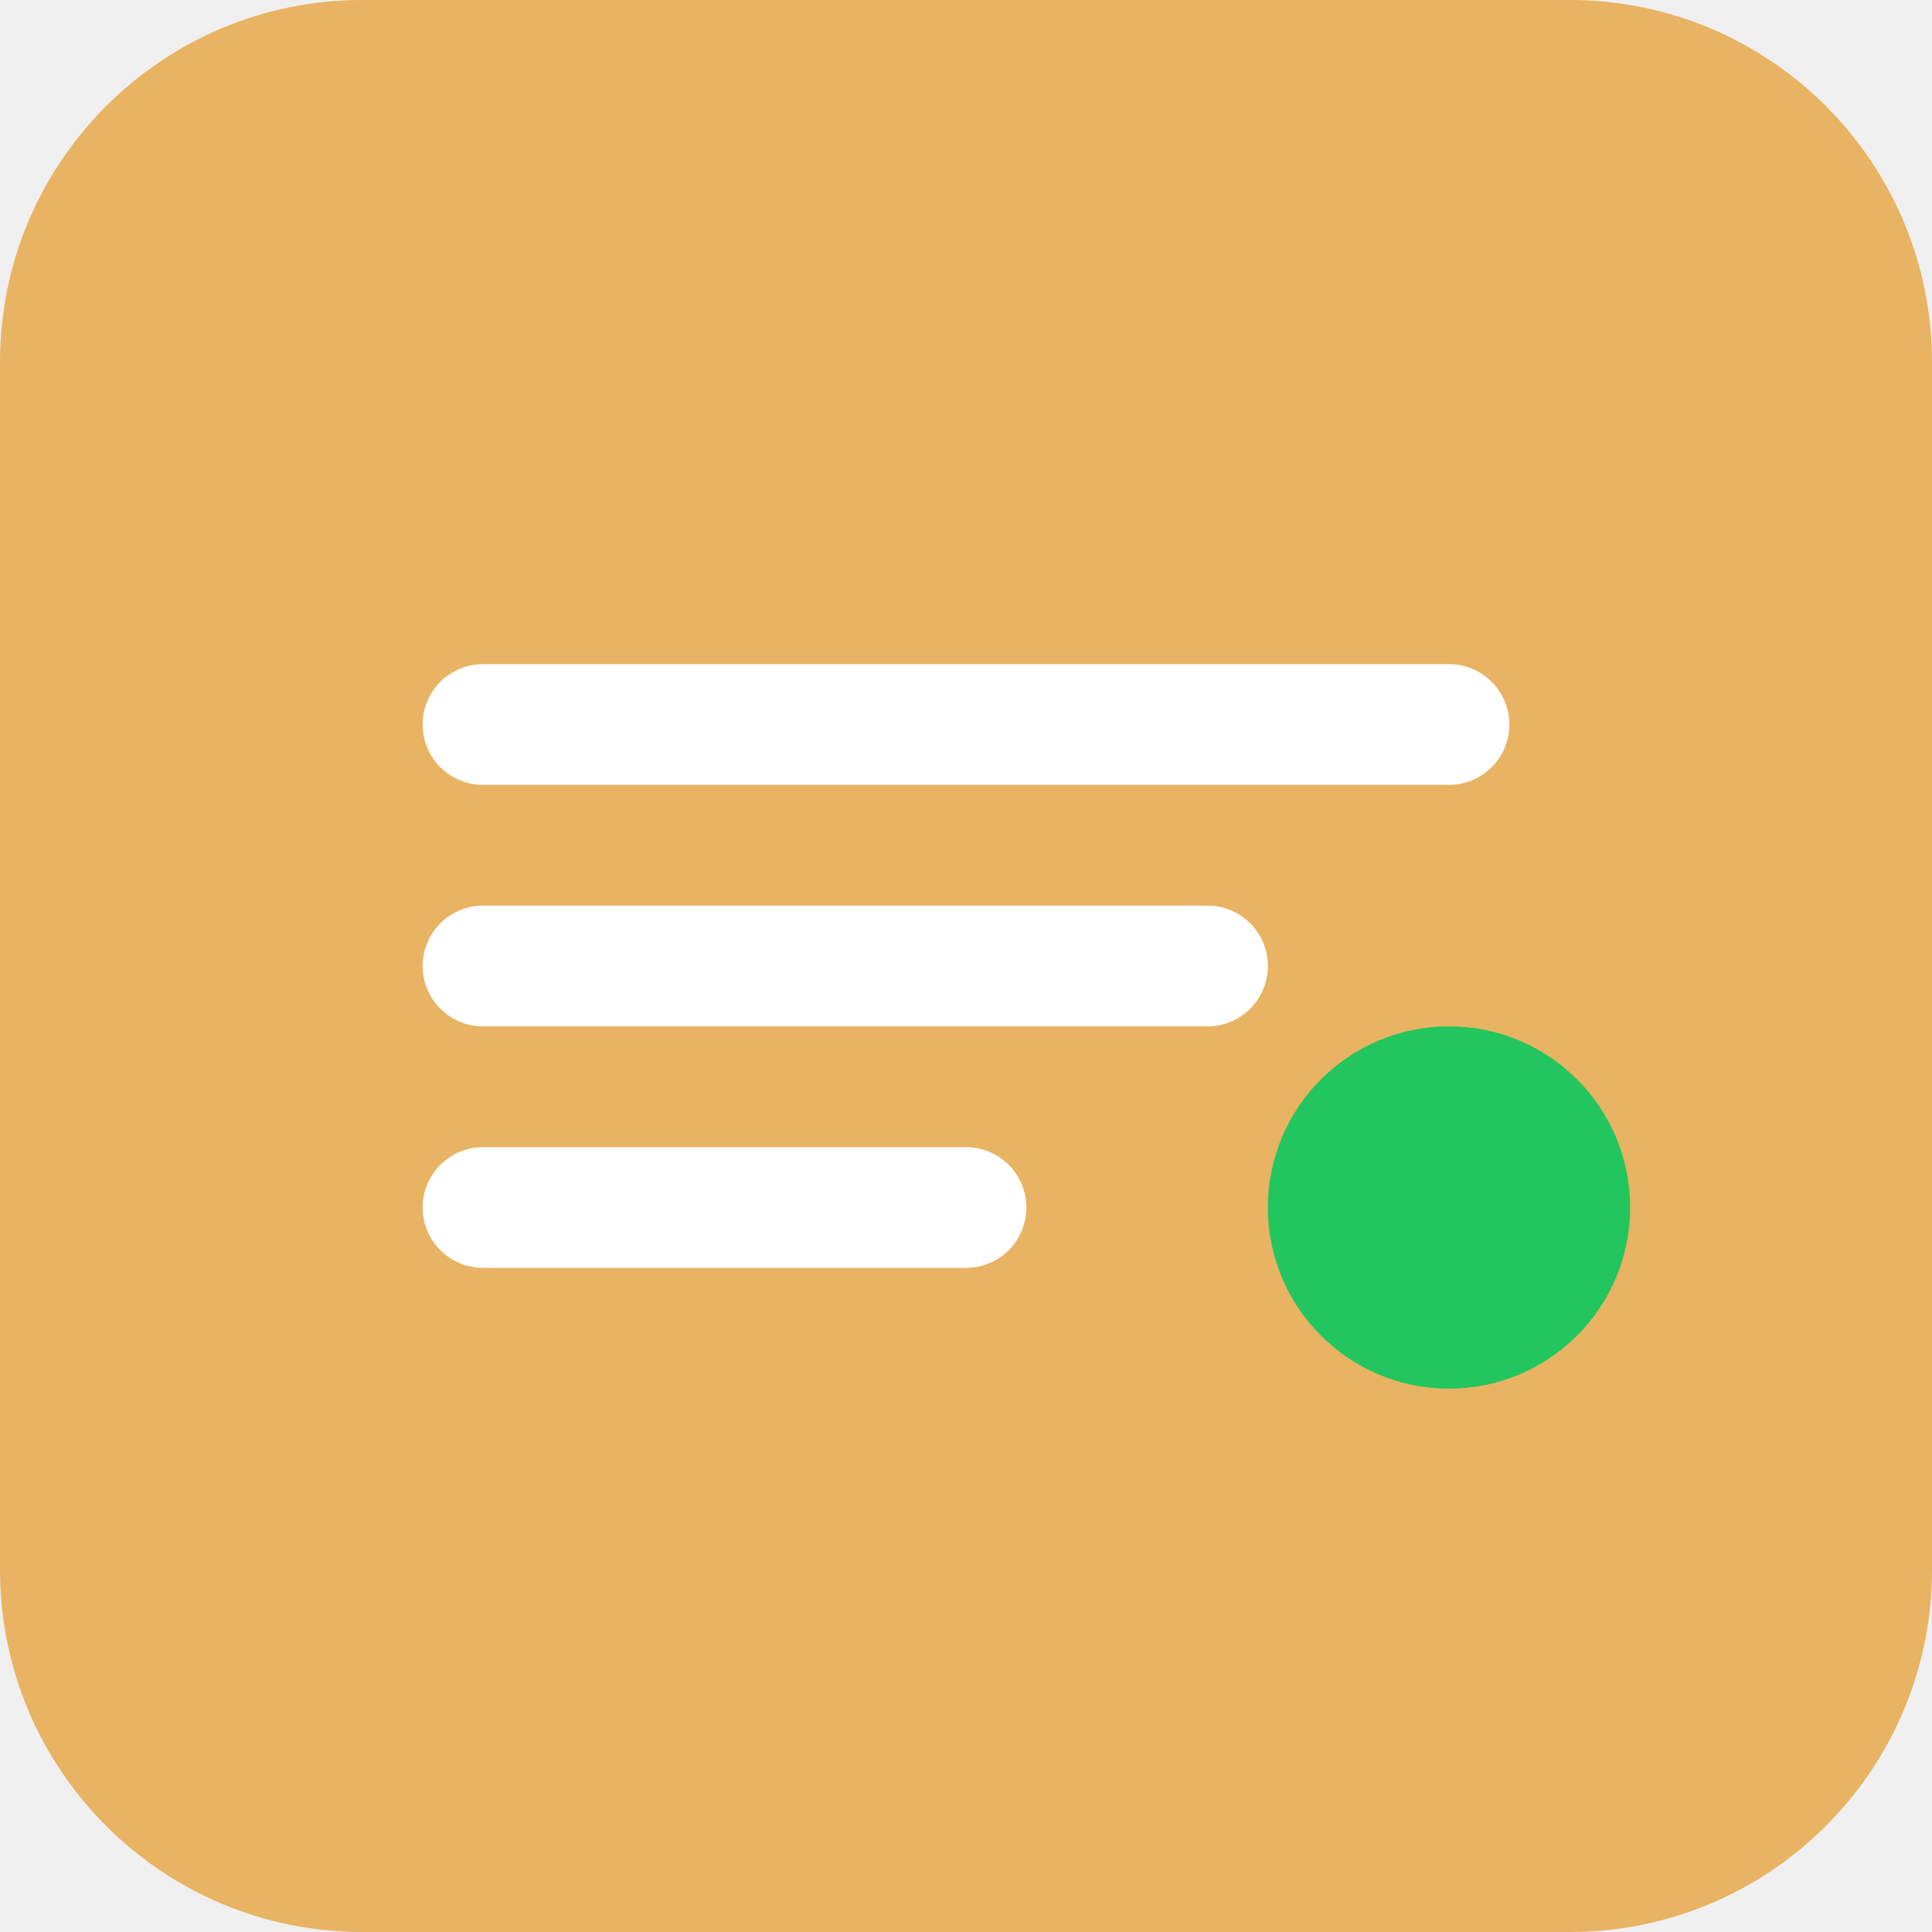
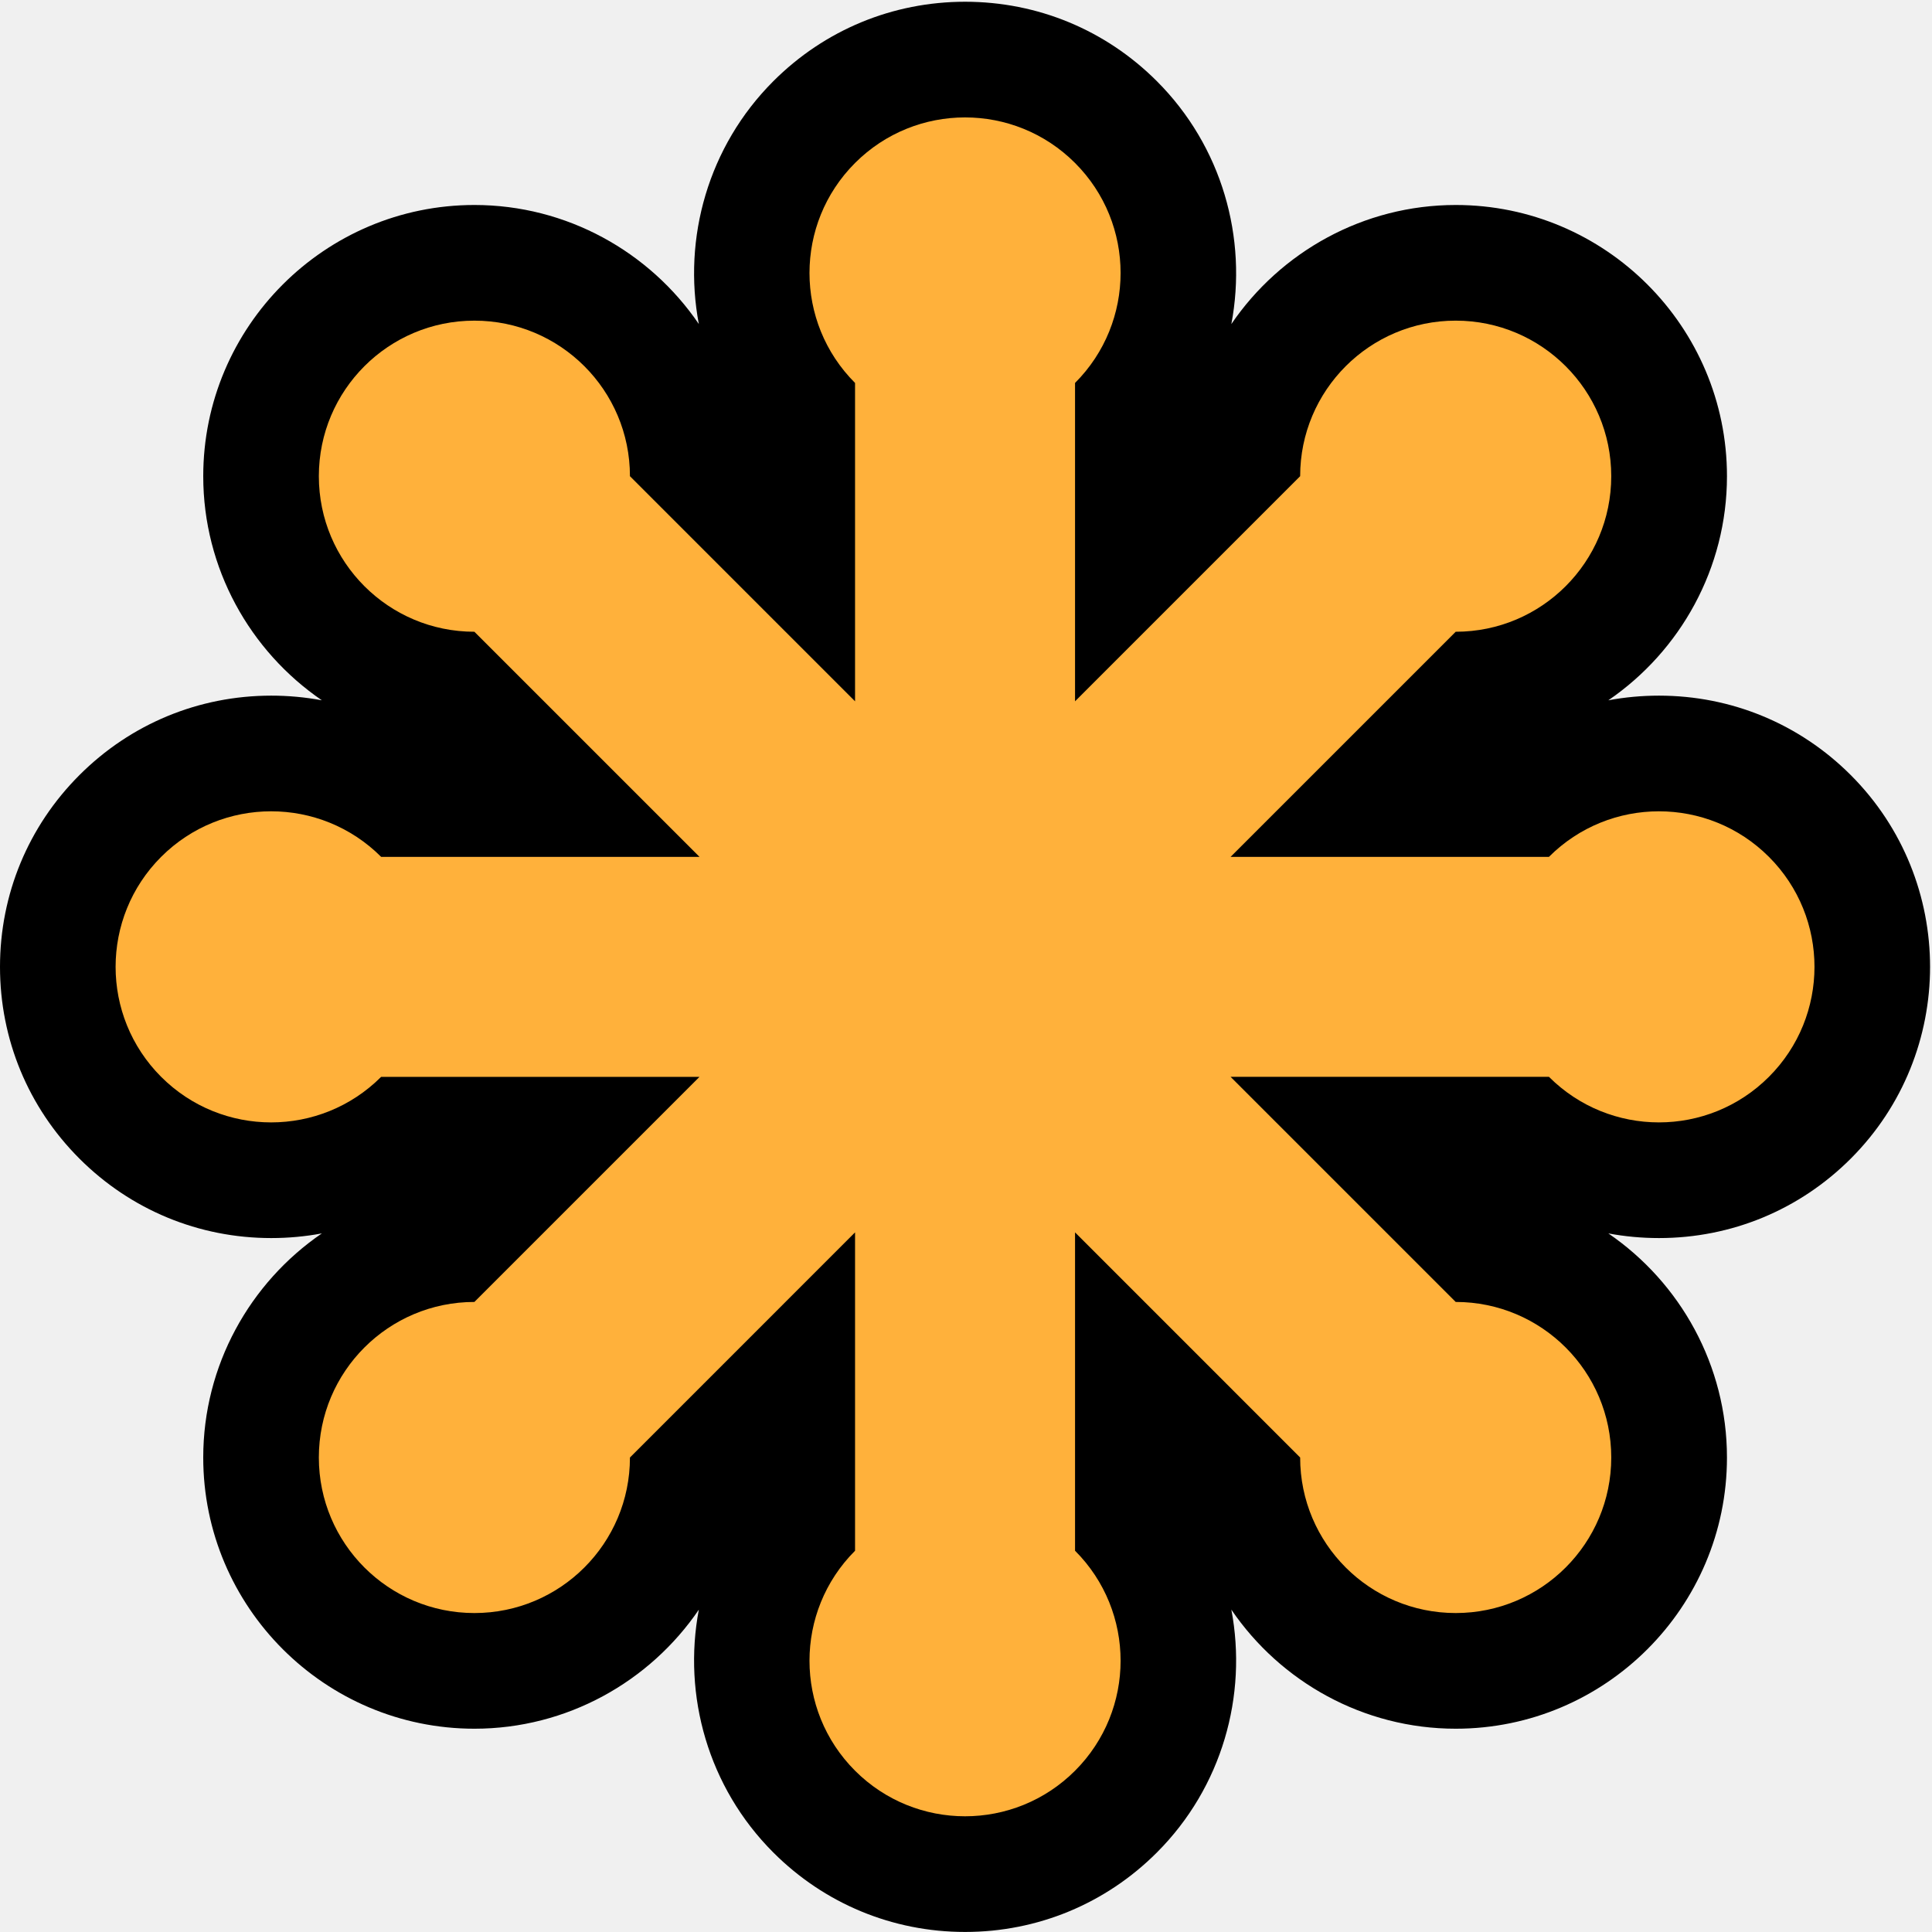
- <svg xmlns="http://www.w3.org/2000/svg" viewBox="0 0 32 32" fill="none">
-   <rect width="32" height="32" rx="6" fill="#e8b362" />
-   <path d="M8 12h16M8 16h12M8 20h8" stroke="#fff" stroke-width="2" stroke-linecap="round" />
-   <circle cx="24" cy="20" r="3" fill="#22c55e" />
+ <svg xmlns="http://www.w3.org/2000/svg" width="2500" height="2500" viewBox="0 0 256 256" preserveAspectRatio="xMinYMin meet">
+   <path d="M245.235 153.524c14.012-14.012 14.011-36.811 0-50.823-6.787-6.788-15.812-10.525-25.411-10.525-2.28 0-4.523.208-6.712.617 9.538-6.524 15.72-17.495 15.72-29.694 0-19.816-16.122-35.937-35.938-35.937-12.223 0-23.213 6.205-29.733 15.776 2.157-11.377-1.226-23.537-9.87-32.18C146.506 3.97 137.48.232 127.882.232c-9.6 0-18.624 3.738-25.412 10.526-8.643 8.643-12.026 20.803-9.87 32.18-6.519-9.57-17.509-15.776-29.733-15.776-19.815 0-35.936 16.12-35.936 35.937 0 12.2 6.18 23.17 15.718 29.694a36.487 36.487 0 0 0-6.711-.617c-9.6 0-18.624 3.738-25.411 10.526C3.738 109.489 0 118.514 0 128.112c0 9.6 3.738 18.624 10.526 25.412 6.787 6.787 15.812 10.526 25.41 10.526 2.28 0 4.523-.208 6.712-.618-9.538 6.525-15.718 17.496-15.718 29.695 0 19.815 16.12 35.936 35.936 35.936 12.224 0 23.215-6.206 29.734-15.776-2.157 11.378 1.226 23.538 9.87 32.18 6.787 6.788 15.812 10.526 25.41 10.526 9.6 0 18.625-3.738 25.412-10.526 8.643-8.643 12.026-20.803 9.869-32.18 6.52 9.57 17.51 15.776 29.733 15.776 19.816 0 35.937-16.12 35.937-35.936 0-12.2-6.18-23.17-15.719-29.695 2.189.41 4.433.618 6.712.618 9.599 0 18.624-3.739 25.411-10.526" />
+   <path d="M234.391 113.538c-8.049-8.048-21.099-8.048-29.148 0h-42.184l29.829-29.828c11.383 0 20.61-9.228 20.61-20.611 0-11.383-9.227-20.612-20.61-20.612-11.384 0-20.611 9.229-20.611 20.612l-29.829 29.829V50.743c8.049-8.049 8.049-21.099 0-29.148-8.05-8.05-21.1-8.05-29.149 0s-8.049 21.1 0 29.148v42.185l-29.828-29.83c0-11.382-9.228-20.61-20.611-20.61-11.383 0-20.611 9.228-20.611 20.61 0 11.384 9.228 20.612 20.61 20.612l29.83 29.828H50.504c-8.05-8.049-21.1-8.048-29.15 0-8.048 8.05-8.048 21.1 0 29.15 8.05 8.048 21.1 8.048 29.15 0h42.183L62.86 172.515c-11.383 0-20.611 9.227-20.611 20.61 0 11.384 9.228 20.612 20.61 20.612 11.384 0 20.612-9.228 20.612-20.611l29.828-29.829v42.184c-8.049 8.049-8.049 21.1 0 29.149 8.05 8.049 21.1 8.049 29.15 0 8.048-8.05 8.048-21.1 0-29.15v-42.183l29.828 29.829c0 11.383 9.227 20.61 20.61 20.61 11.384 0 20.612-9.227 20.612-20.61 0-11.384-9.228-20.611-20.611-20.611l-29.83-29.829h42.185c8.05 8.05 21.1 8.05 29.148 0 8.05-8.049 8.05-21.1 0-29.149" fill="#FFB13B" />
</svg>
